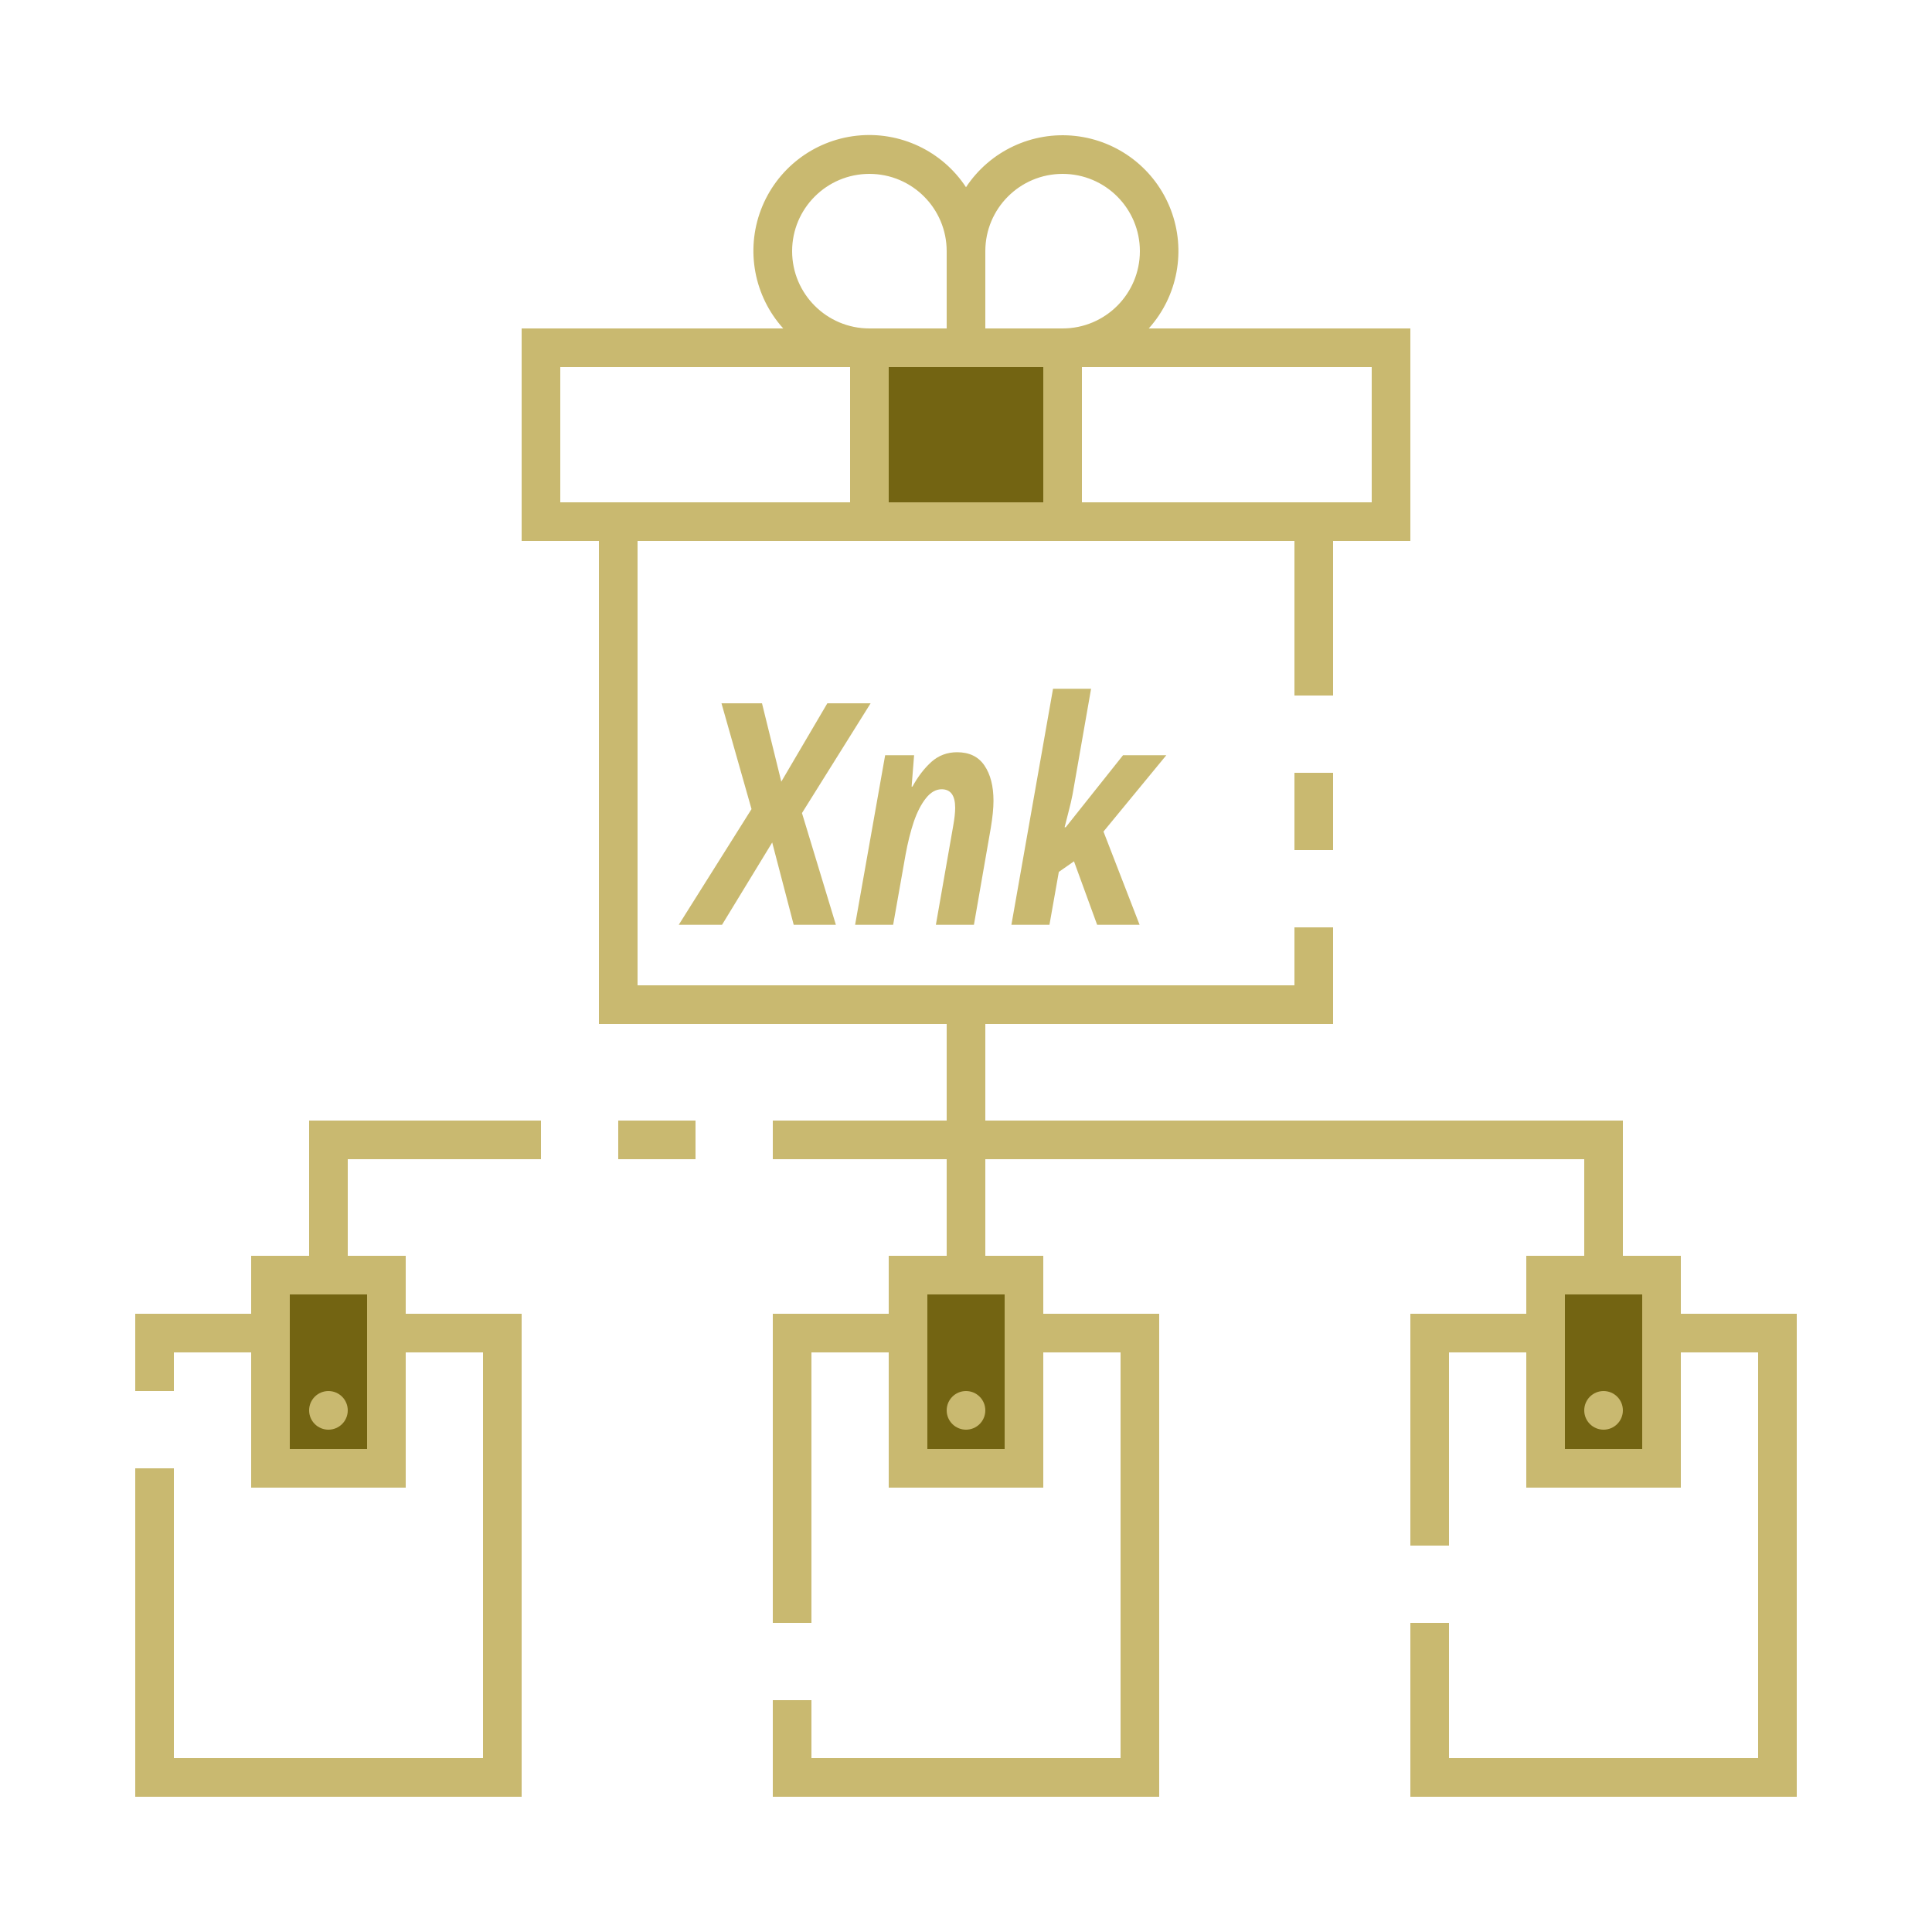
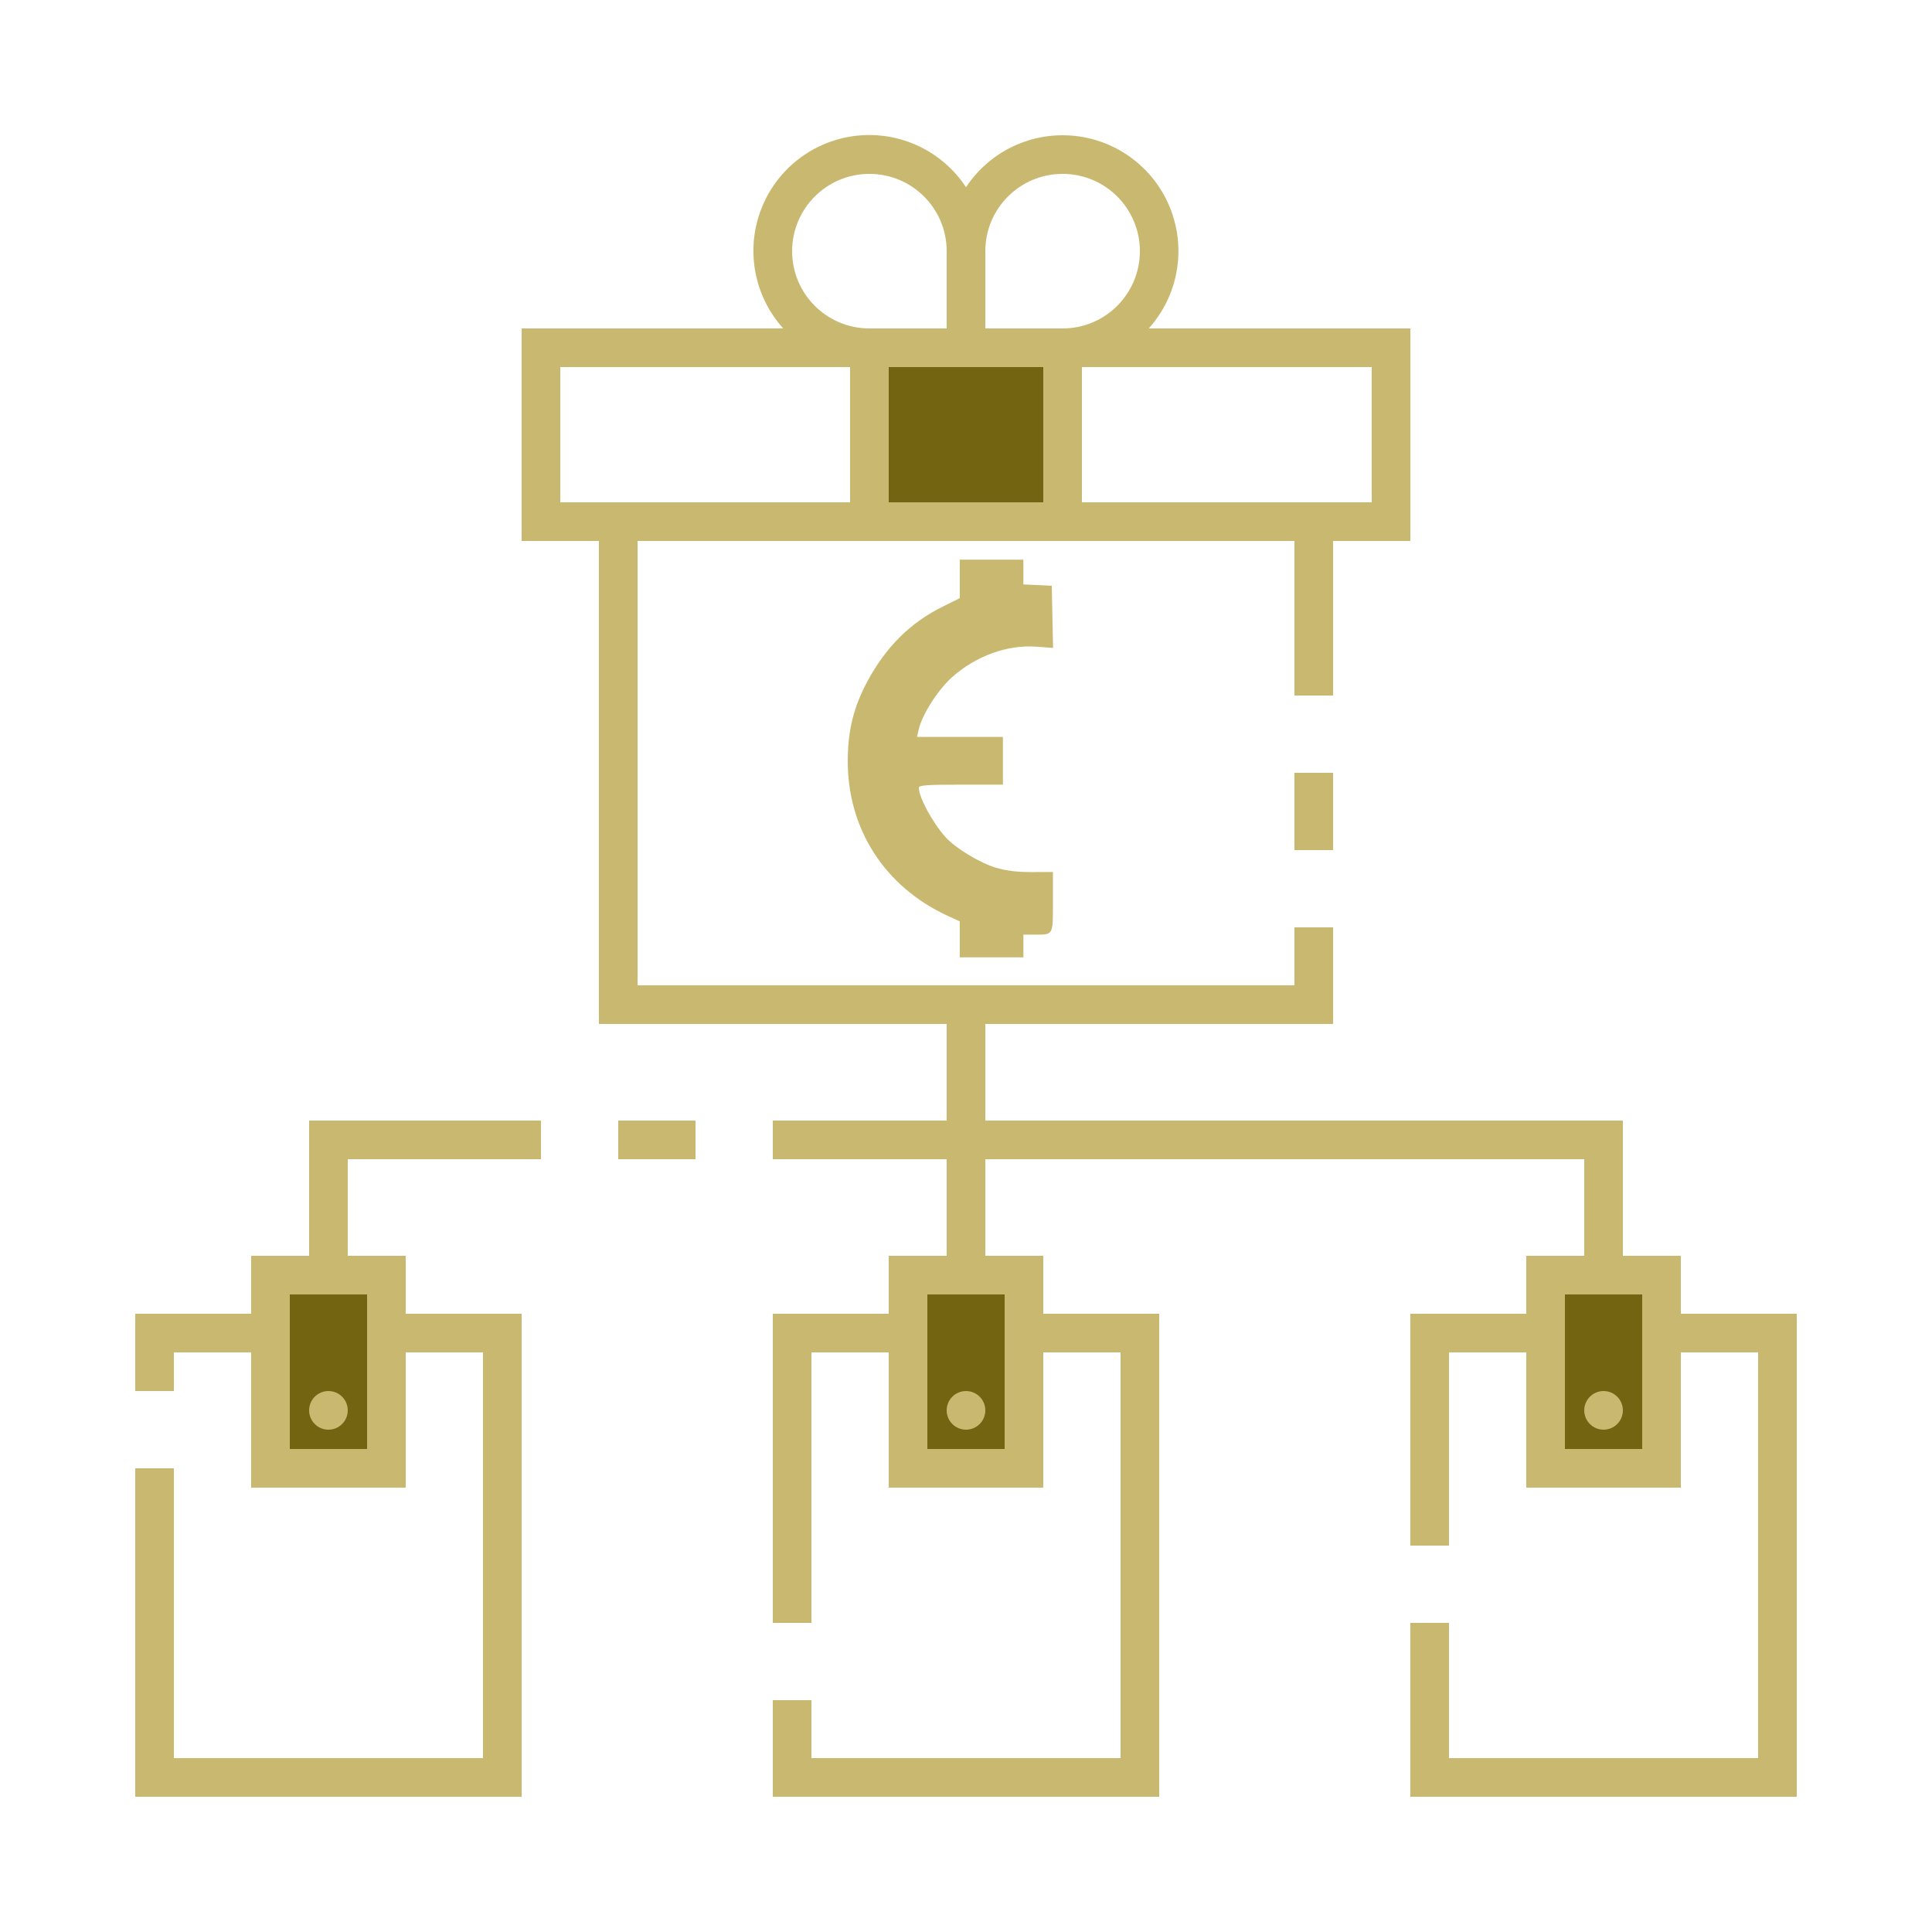
- <svg xmlns="http://www.w3.org/2000/svg" id="ic_empty_dark_multisend" width="100" height="100" viewBox="0 0 100 100" version="1.1">
+ <svg xmlns="http://www.w3.org/2000/svg" version="1.1" viewBox="0 0 100 100" height="100" width="100" id="ic_empty_dark_multisend">
  <defs id="defs9232">
-     <style type="text/css" id="style9230">
+     <style id="style9230" type="text/css">
            .cls-1{fill:#736412}.cls-2{fill:#c9b970}.cls-3{fill:none}
        </style>
  </defs>
-   <g id="Group_9062" data-name="Group 9062">
-     <g id="Group_9060" data-name="Group 9060">
-       <path id="Rectangle_4717" d="M0 0h10v9H0z" class="cls-1" data-name="Rectangle 4717" transform="translate(45 18)" />
-       <g id="Group_9059" data-name="Group 9059">
-         <path id="Rectangle_4718" d="M0 0h6v10H0z" class="cls-1" data-name="Rectangle 4718" transform="translate(14 66)" />
-         <path id="Rectangle_4719" d="M0 0h6v10H0z" class="cls-1" data-name="Rectangle 4719" transform="translate(80 66)" />
-         <path id="Rectangle_4720" d="M0 0h6v10H0z" class="cls-1" data-name="Rectangle 4720" transform="translate(47 66)" />
+   <g data-name="Group 9062" id="Group_9062">
+     <g data-name="Group 9060" id="Group_9060">
+       <path transform="translate(45 18)" data-name="Rectangle 4717" class="cls-1" d="M0 0h10v9H0z" id="Rectangle_4717" />
+       <g data-name="Group 9059" id="Group_9059">
+         <path transform="translate(14 66)" data-name="Rectangle 4718" class="cls-1" d="M0 0h6v10H0z" id="Rectangle_4718" />
+         <path transform="translate(80 66)" data-name="Rectangle 4719" class="cls-1" d="M0 0h6v10H0z" id="Rectangle_4719" />
+         <path transform="translate(47 66)" data-name="Rectangle 4720" class="cls-1" d="M0 0h6v10H0z" id="Rectangle_4720" />
      </g>
    </g>
-     <g id="Group_9061" data-name="Group 9061">
-       <path id="Rectangle_4722" d="M0 0h2v4H0z" class="cls-2" data-name="Rectangle 4722" transform="translate(67 40)" />
-       <circle id="Ellipse_643" cx="1" cy="1" r="1" class="cls-2" data-name="Ellipse 643" transform="translate(49 72)" />
-       <circle id="Ellipse_644" cx="1" cy="1" r="1" class="cls-2" data-name="Ellipse 644" transform="translate(82 72)" />
-       <path id="Rectangle_4723" d="M0 0h4v2H0z" class="cls-2" data-name="Rectangle 4723" transform="translate(32 58)" />
-       <path id="Path_19007" d="M16 65h-3v3H7v4h2v-2h4v7h8v-7h4v21H9V76H7v17h20V68h-6v-3h-3v-5h10v-2H16zm3 2v8h-4v-8z" class="cls-2" data-name="Path 19007" />
-       <circle id="Ellipse_645" cx="1" cy="1" r="1" class="cls-2" data-name="Ellipse 645" transform="translate(16 72)" />
-       <path id="Path_19008" d="M87 68v-3h-3v-7H51v-5h18v-5h-2v3H33V28h34v8h2v-8h4V17H59.46A5.994 5.994 0 1 0 50 9.69 5.995 5.995 0 1 0 40.54 17H27v11h4v25h18v5h-9v2h9v5h-3v3h-6v16h2V70h4v7h8v-7h4v21H42v-3h-2v5h20V68h-6v-3h-3v-5h31v5h-3v3h-6v12h2V70h4v7h8v-7h4v21H75v-7h-2v9h20V68zM71 19v7H56v-7zm-20-6a4 4 0 1 1 4 4h-4zm0 6h3v7h-8v-7h5zM45 9a4 4 0 0 1 4 4v4h-4a4 4 0 0 1 0-8zM29 26v-7h15v7H29zm23 41v8h-4v-8zm33 8h-4v-8h4z" class="cls-2" data-name="Path 19008" />
-       <text xml:space="preserve" style="font-style:italic;font-variant:normal;font-weight:bold;font-stretch:normal;font-size:14.667px;line-height:1.25;font-family:sans-serif;-inkscape-font-specification:'sans-serif Bold Italic';fill:#c9b970;fill-opacity:1;stroke-width:2.955;" x="39.318" y="43.71" id="text851" transform="scale(0.91317,1.095086)">
-         <tspan id="tspan849" x="39.318" y="43.71" style="font-style:italic;font-variant:normal;font-weight:bold;font-stretch:normal;font-size:14.667px;font-family:sans-serif;-inkscape-font-specification:'sans-serif Bold Italic';fill:#c9b970;fill-opacity:1;stroke-width:2.955;">Xnk</tspan>
-       </text>
+     <g data-name="Group 9061" id="Group_9061">
+       <path transform="translate(67 40)" data-name="Rectangle 4722" class="cls-2" d="M0 0h2v4H0z" id="Rectangle_4722" />
+       <circle transform="translate(49 72)" data-name="Ellipse 643" class="cls-2" r="1" cy="1" cx="1" id="Ellipse_643" />
+       <circle transform="translate(82 72)" data-name="Ellipse 644" class="cls-2" r="1" cy="1" cx="1" id="Ellipse_644" />
+       <path transform="translate(32 58)" data-name="Rectangle 4723" class="cls-2" d="M0 0h4v2H0z" id="Rectangle_4723" />
+       <path data-name="Path 19007" class="cls-2" d="M16 65h-3v3H7v4h2v-2h4v7h8v-7h4v21H9V76H7v17h20V68h-6v-3h-3v-5h10v-2H16zm3 2v8h-4v-8z" id="Path_19007" />
+       <circle transform="translate(16 72)" data-name="Ellipse 645" class="cls-2" r="1" cy="1" cx="1" id="Ellipse_645" />
+       <path data-name="Path 19008" class="cls-2" d="M87 68v-3h-3v-7H51v-5h18v-5h-2v3H33V28h34v8h2v-8h4V17H59.46A5.994 5.994 0 1 0 50 9.69 5.995 5.995 0 1 0 40.54 17H27v11h4v25h18v5h-9v2h9v5h-3v3h-6v16h2V70h4v7h8v-7h4v21H42v-3h-2v5h20V68h-6v-3h-3v-5h31v5h-3v3h-6v12h2V70h4v7h8v-7h4v21H75v-7h-2v9h20V68zM71 19v7H56v-7zm-20-6a4 4 0 1 1 4 4h-4zm0 6h3v7h-8v-7h5zM45 9a4 4 0 0 1 4 4v4h-4a4 4 0 0 1 0-8zM29 26v-7h15v7H29zm23 41v8h-4v-8zm33 8h-4v-8h4z" id="Path_19008" />
+       <path id="path876" d="M 49.676,48.623 V 47.69 L 49.059,47.406 c -3.278,-1.507 -5.208,-4.519 -5.18,-8.086 0.012,-1.533 0.308,-2.723 1.002,-4.025 0.958,-1.797 2.232,-3.066 3.918,-3.899 L 49.676,30.962 V 29.964 28.967 h 1.647 1.647 v 0.641 0.641 l 0.735,0.035 0.735,0.035 0.033,1.609 0.033,1.609 -0.856,-0.064 c -1.503,-0.113 -3.128,0.473 -4.365,1.573 -0.738,0.657 -1.557,1.94 -1.733,2.715 l -0.087,0.382 h 2.223 2.223 v 1.235 1.235 h -2.176 c -1.749,0 -2.176,0.031 -2.176,0.159 0,0.495 0.702,1.795 1.378,2.554 0.507,0.569 1.781,1.341 2.622,1.59 0.52,0.154 1.113,0.225 1.853,0.222 l 1.088,-0.004 v 1.55 c 0,1.749 0.032,1.693 -0.951,1.693 h -0.579 v 0.588 0.588 h -1.647 -1.647 z" style="fill:#c9b970;fill-opacity:1;stroke-width:0.118" />
    </g>
  </g>
-   <path id="Rectangle_4724" d="M0 0h100v100H0z" class="cls-3" data-name="Rectangle 4724" />
+   <path data-name="Rectangle 4724" class="cls-3" d="M0 0h100v100H0z" id="Rectangle_4724" />
</svg>
